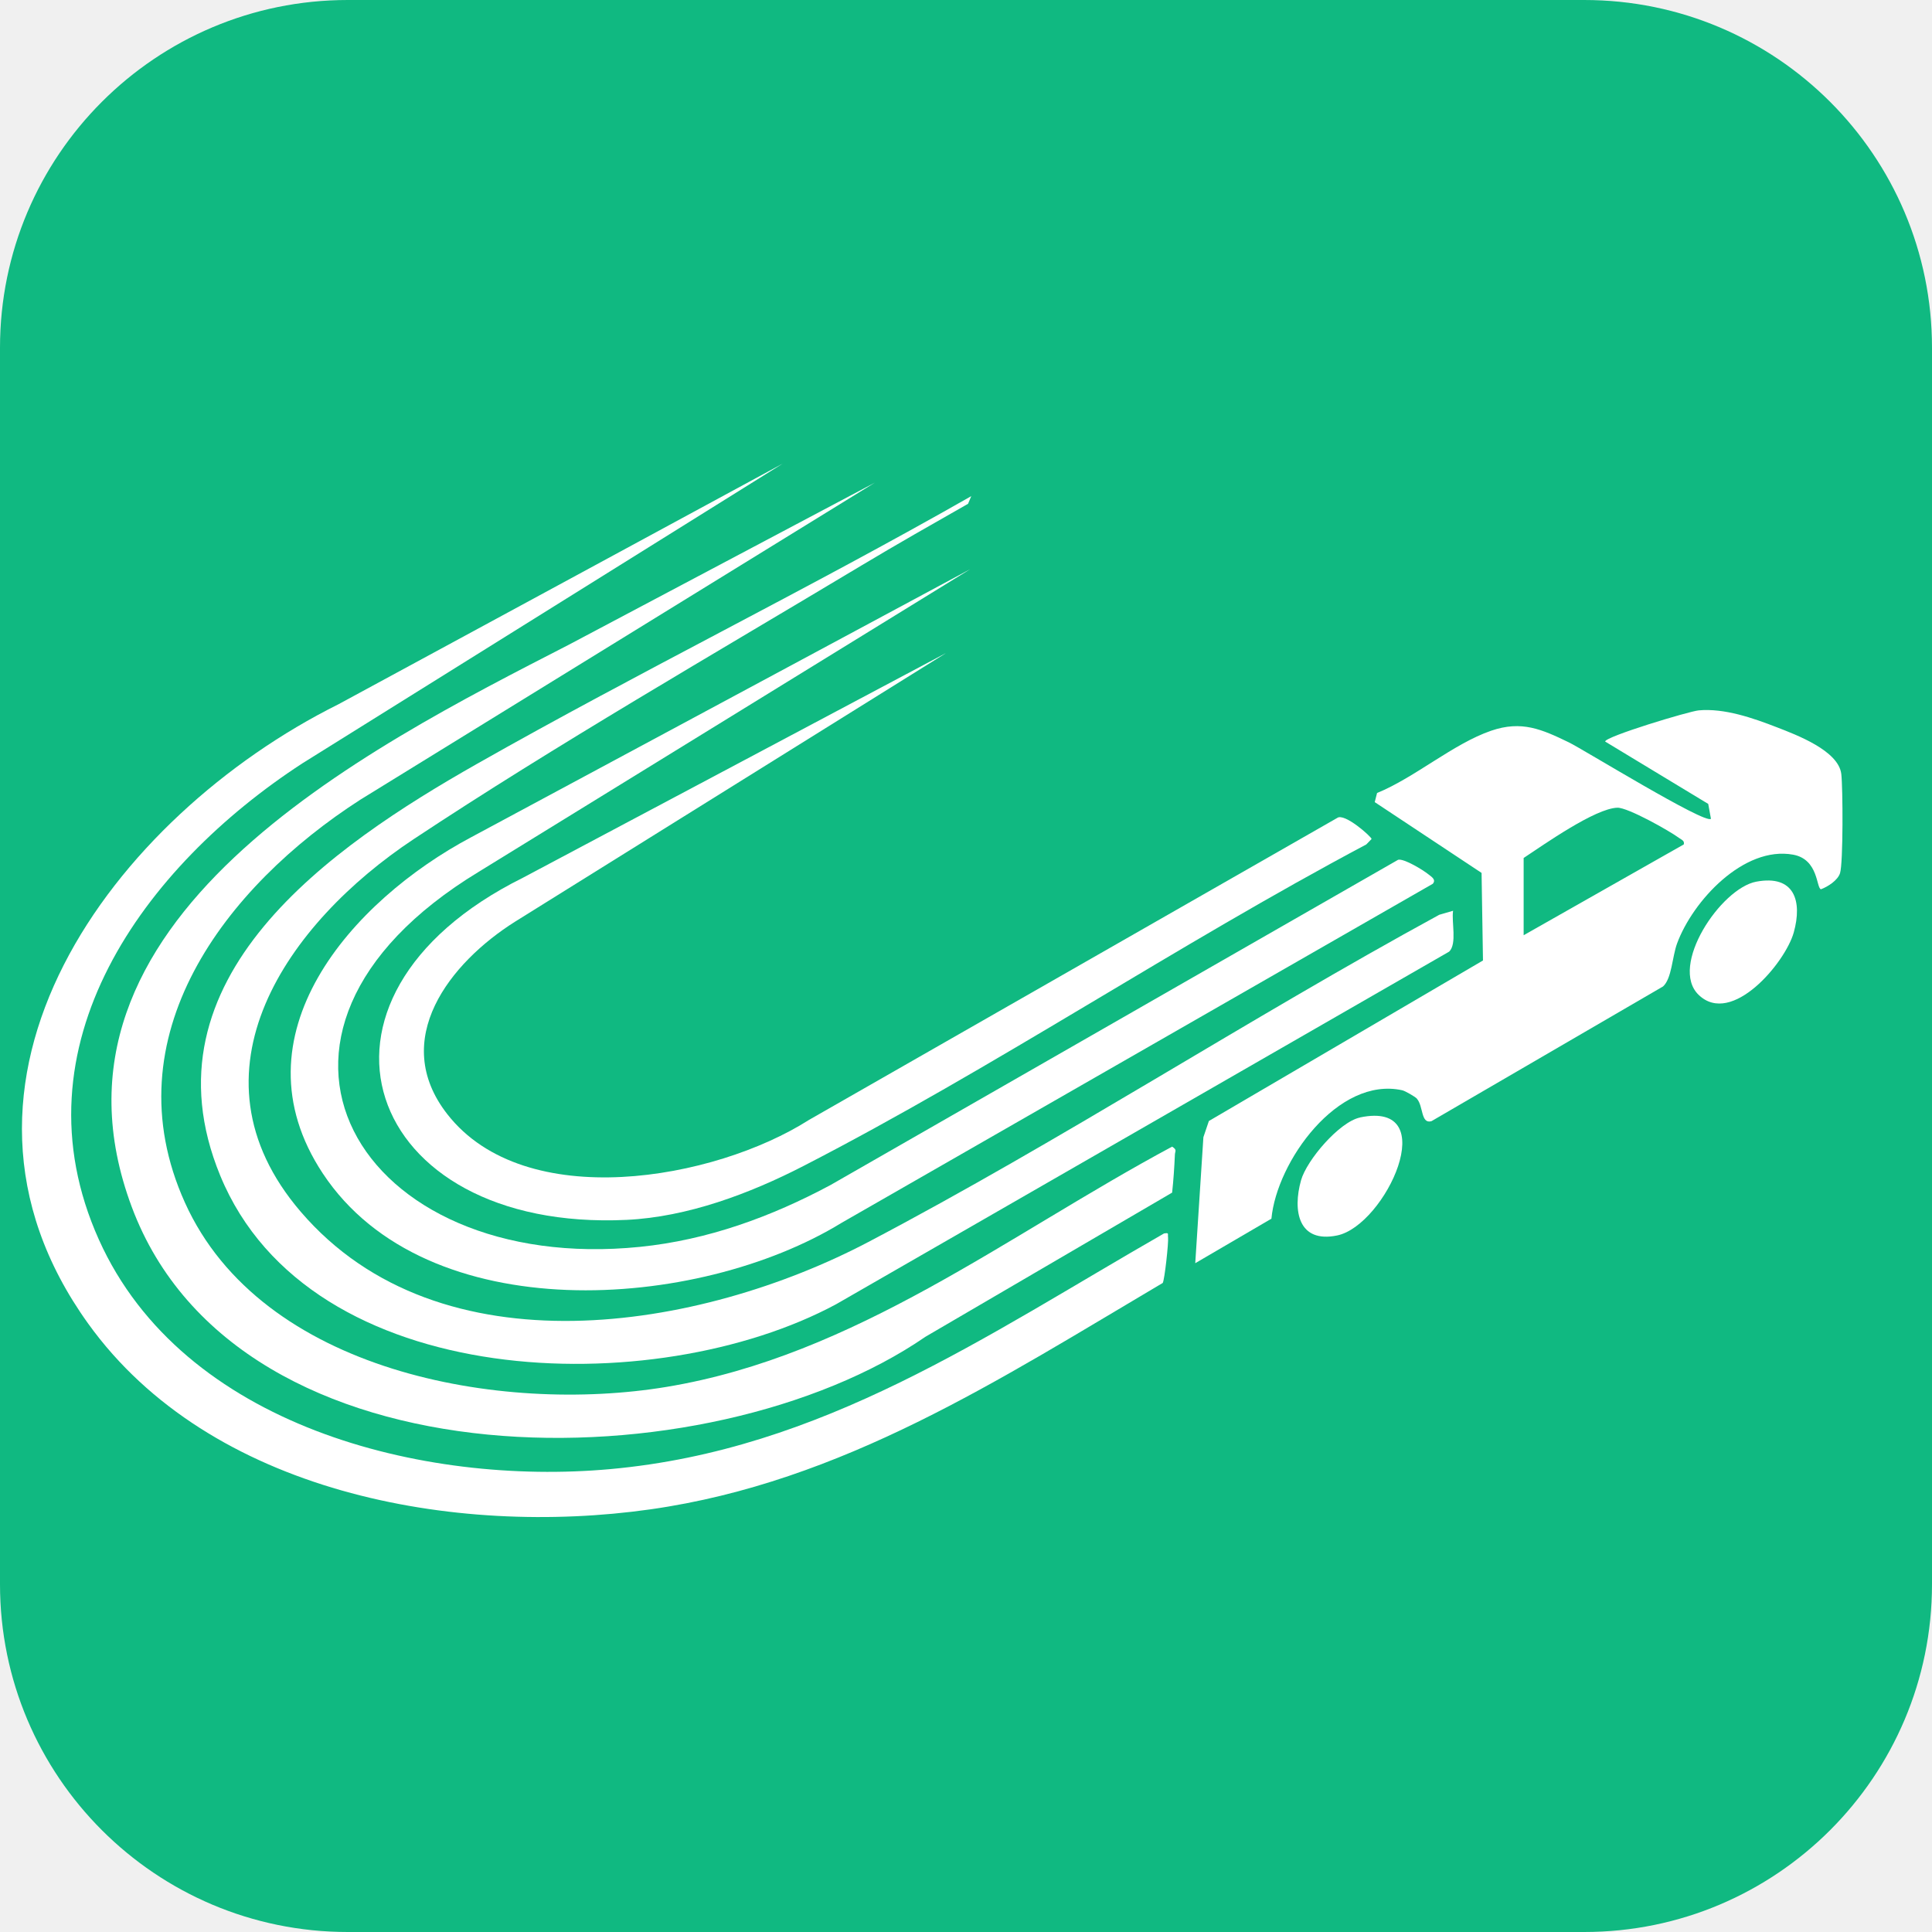
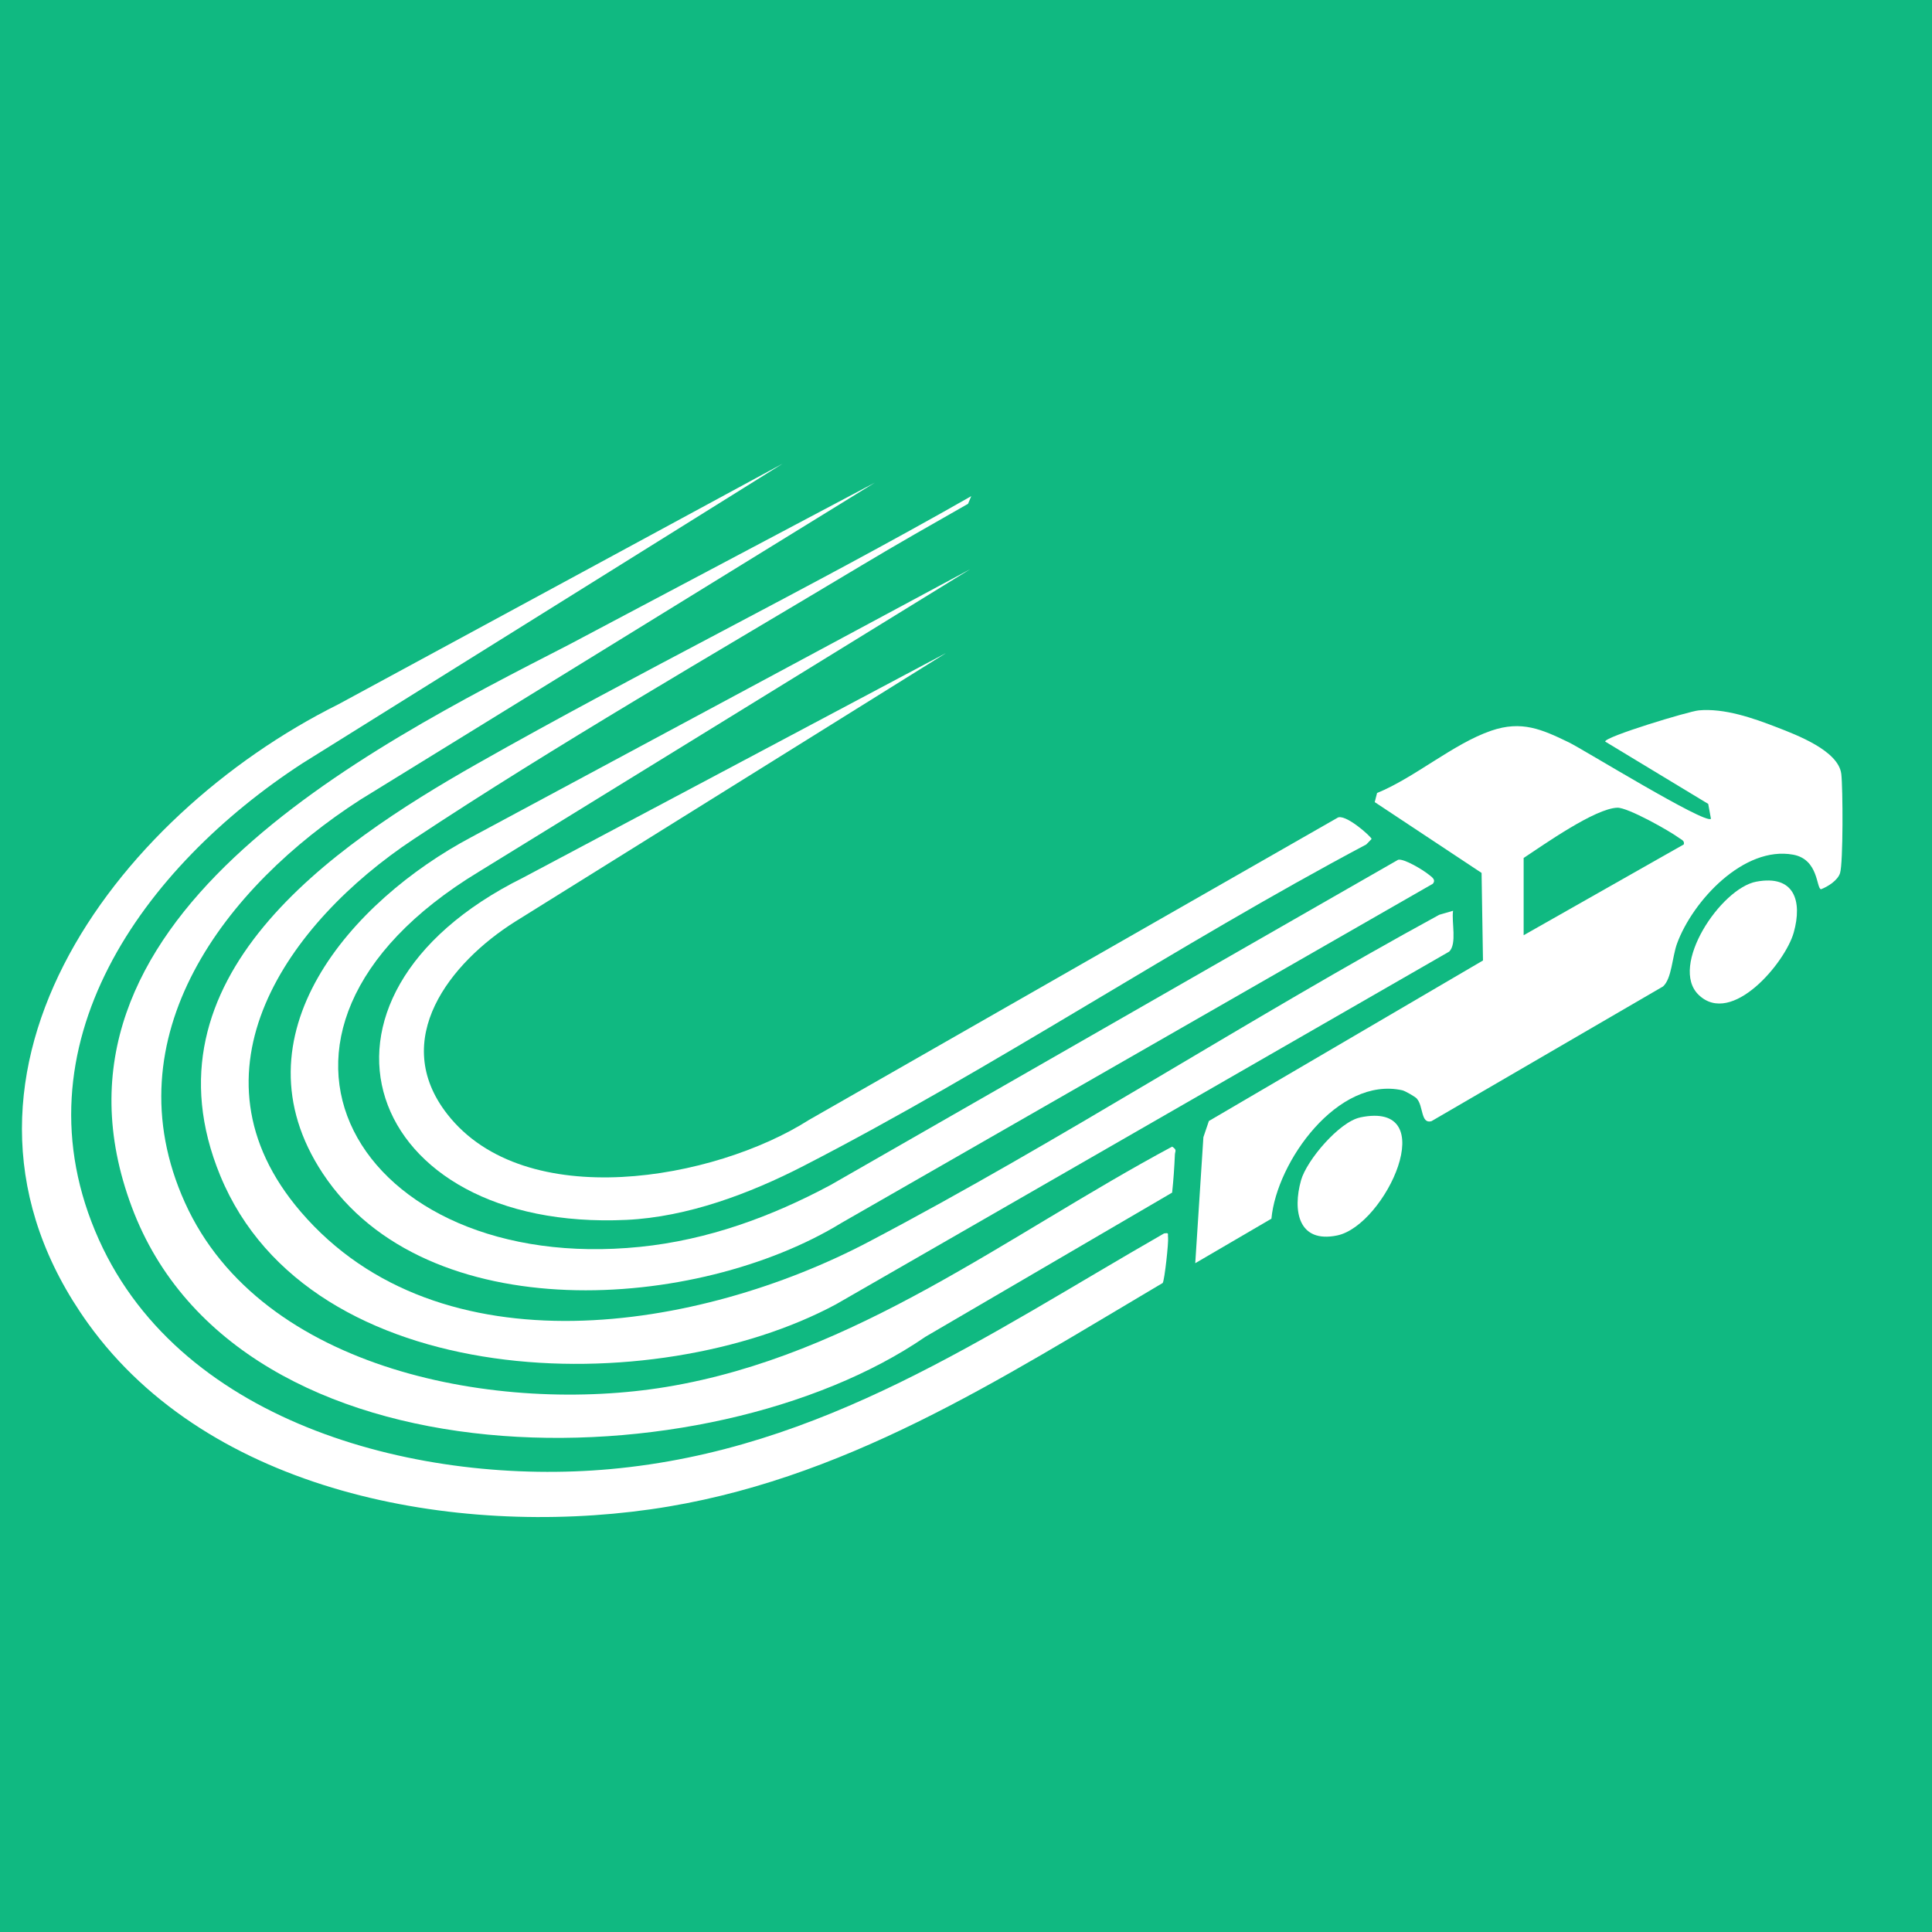
- <svg xmlns="http://www.w3.org/2000/svg" viewBox="0 0 100 100">
-   <rect width="100" height="100" rx="18" fill="#10b981" />
+ <svg xmlns="http://www.w3.org/2000/svg" viewBox="0 0 100 100" width="100" height="100">
+   <rect width="100" height="100" fill="#10b981" />
  <g transform="translate(5,24) scale(0.281) translate(-75,0)" fill="white">
    <path d="M318.21,116.97c-.33-.37-2.2-1.44-2.7-1.55-11.85-2.62-23.13,13.13-24.11,23.65l-14.03,8.2,1.5-23.21,1.01-2.98,50.49-29.57-.26-16.13-19.68-13.04.43-1.68c6.94-2.83,14.07-9.09,21.01-11.47,5.62-1.93,9.33-.27,14.33,2.15,2.55,1.23,25.17,15.17,26.16,14.07l-.5-2.74-18.99-11.49c0-.91,15.43-5.57,17.24-5.74,4.73-.43,9.99,1.41,14.38,3.11,3.64,1.41,11.37,4.31,11.88,8.61.3,2.54.36,16.37-.23,18.26-.42,1.33-2.23,2.49-3.51,2.97-.88-.17-.42-5.51-5.13-6.37-9.09-1.66-18.5,8.52-21.38,16.36-.9,2.46-.97,6.46-2.58,7.91l-42.66,24.82c-1.98.57-1.48-2.79-2.68-4.13ZM337.86,86.86l29.5-16.73c.17-.69-.41-.85-.83-1.16-1.82-1.35-9.48-5.65-11.4-5.6-4.1.11-13.59,6.83-17.27,9.26v14.23Z" />
    <path d="M201.36,0l-88.46,55.2c-29.11,18.93-53.55,52.01-37.47,87.75,15.43,34.31,59.63,45.38,94.17,42.25,39.14-3.54,69.07-24.52,102.02-43.41.99-.15.65.03.74.73.12.92-.63,7.79-.98,8.39-30.01,17.73-58.96,36.67-94.36,41.7-36.08,5.12-81.14-3.01-103.57-34.21-32.14-44.69,4.81-93.52,46.07-114.07L201.36,0Z" />
    <path d="M324.86,82.37c-.31,2.04.76,6.08-.72,7.51l-112.94,64.96c-33.35,17.94-96.92,16.42-113.43-23.71-14.97-36.41,20.61-60.69,47.25-75.81,30.03-17.03,61.1-32.24,91.09-49.34l-.59,1.41c-6.57,3.74-13.15,7.47-19.63,11.36-27.16,16.3-56.21,33.01-82.5,50.42-23.06,15.27-42.83,42.9-20.8,68.61,25.63,29.91,73.6,21.87,104.59,5.57,35.5-18.66,69.87-41.04,105.14-60.26l2.52-.73Z" />
    <path d="M218.36,3.49l-94.76,58.39c-24.87,15.99-46.14,43.61-32.33,74.23,14.09,31.24,58.2,38.99,88.68,33.95,34.85-5.76,62.8-27.99,93.16-44.26.96.62.54.79.51,1.48-.1,2.3-.26,4.7-.51,6.99l-45.42,26.54c-39.81,27.38-126.59,28.67-146.22-23.92-19.69-52.74,43.13-84.33,80.55-103.56L218.36,3.49Z" />
    <path d="M235.86,19.47l-90.46,55.7c-49.2,29.82-22.16,74.35,29.7,69.09,12.45-1.26,24.16-5.53,35.09-11.39l104.55-59.91c1.08-.27,4.64,1.91,5.59,2.69.53.44,1.46.94.8,1.73l-108.93,62.47c-26.47,16.22-76.45,19.75-95.54-9.12-16.8-25.4,5.37-50.26,27.37-61.94l91.84-49.33Z" />
    <path d="M231.36,34.95l-79.26,49.4c-12.01,7.56-23.22,21.75-12.5,35.47,14.33,18.35,49.22,12.13,66.6,1.07l97.31-55.63c1.32-1.01,6.34,3.48,6.34,3.87l-.98,1.01c-34.91,18.53-68.62,41.19-103.68,59.23-9.87,5.08-21.35,9.39-32.57,9.92-48.46,2.28-63.61-40.89-19.11-63.01l77.84-41.34Z" />
    <path d="M380.73,76.99c6.99-1.31,8.51,3.56,6.88,9.37-1.55,5.54-11.42,17.35-17.51,11.49-5.5-5.29,4.05-19.63,10.62-20.86Z" />
    <path d="M307.73,120.42c15.39-3.21,4.69,19.89-4.22,21.74-7.17,1.48-8.22-4.57-6.66-10.14,1.04-3.73,7.07-10.8,10.89-11.59Z" />
  </g>
</svg>
